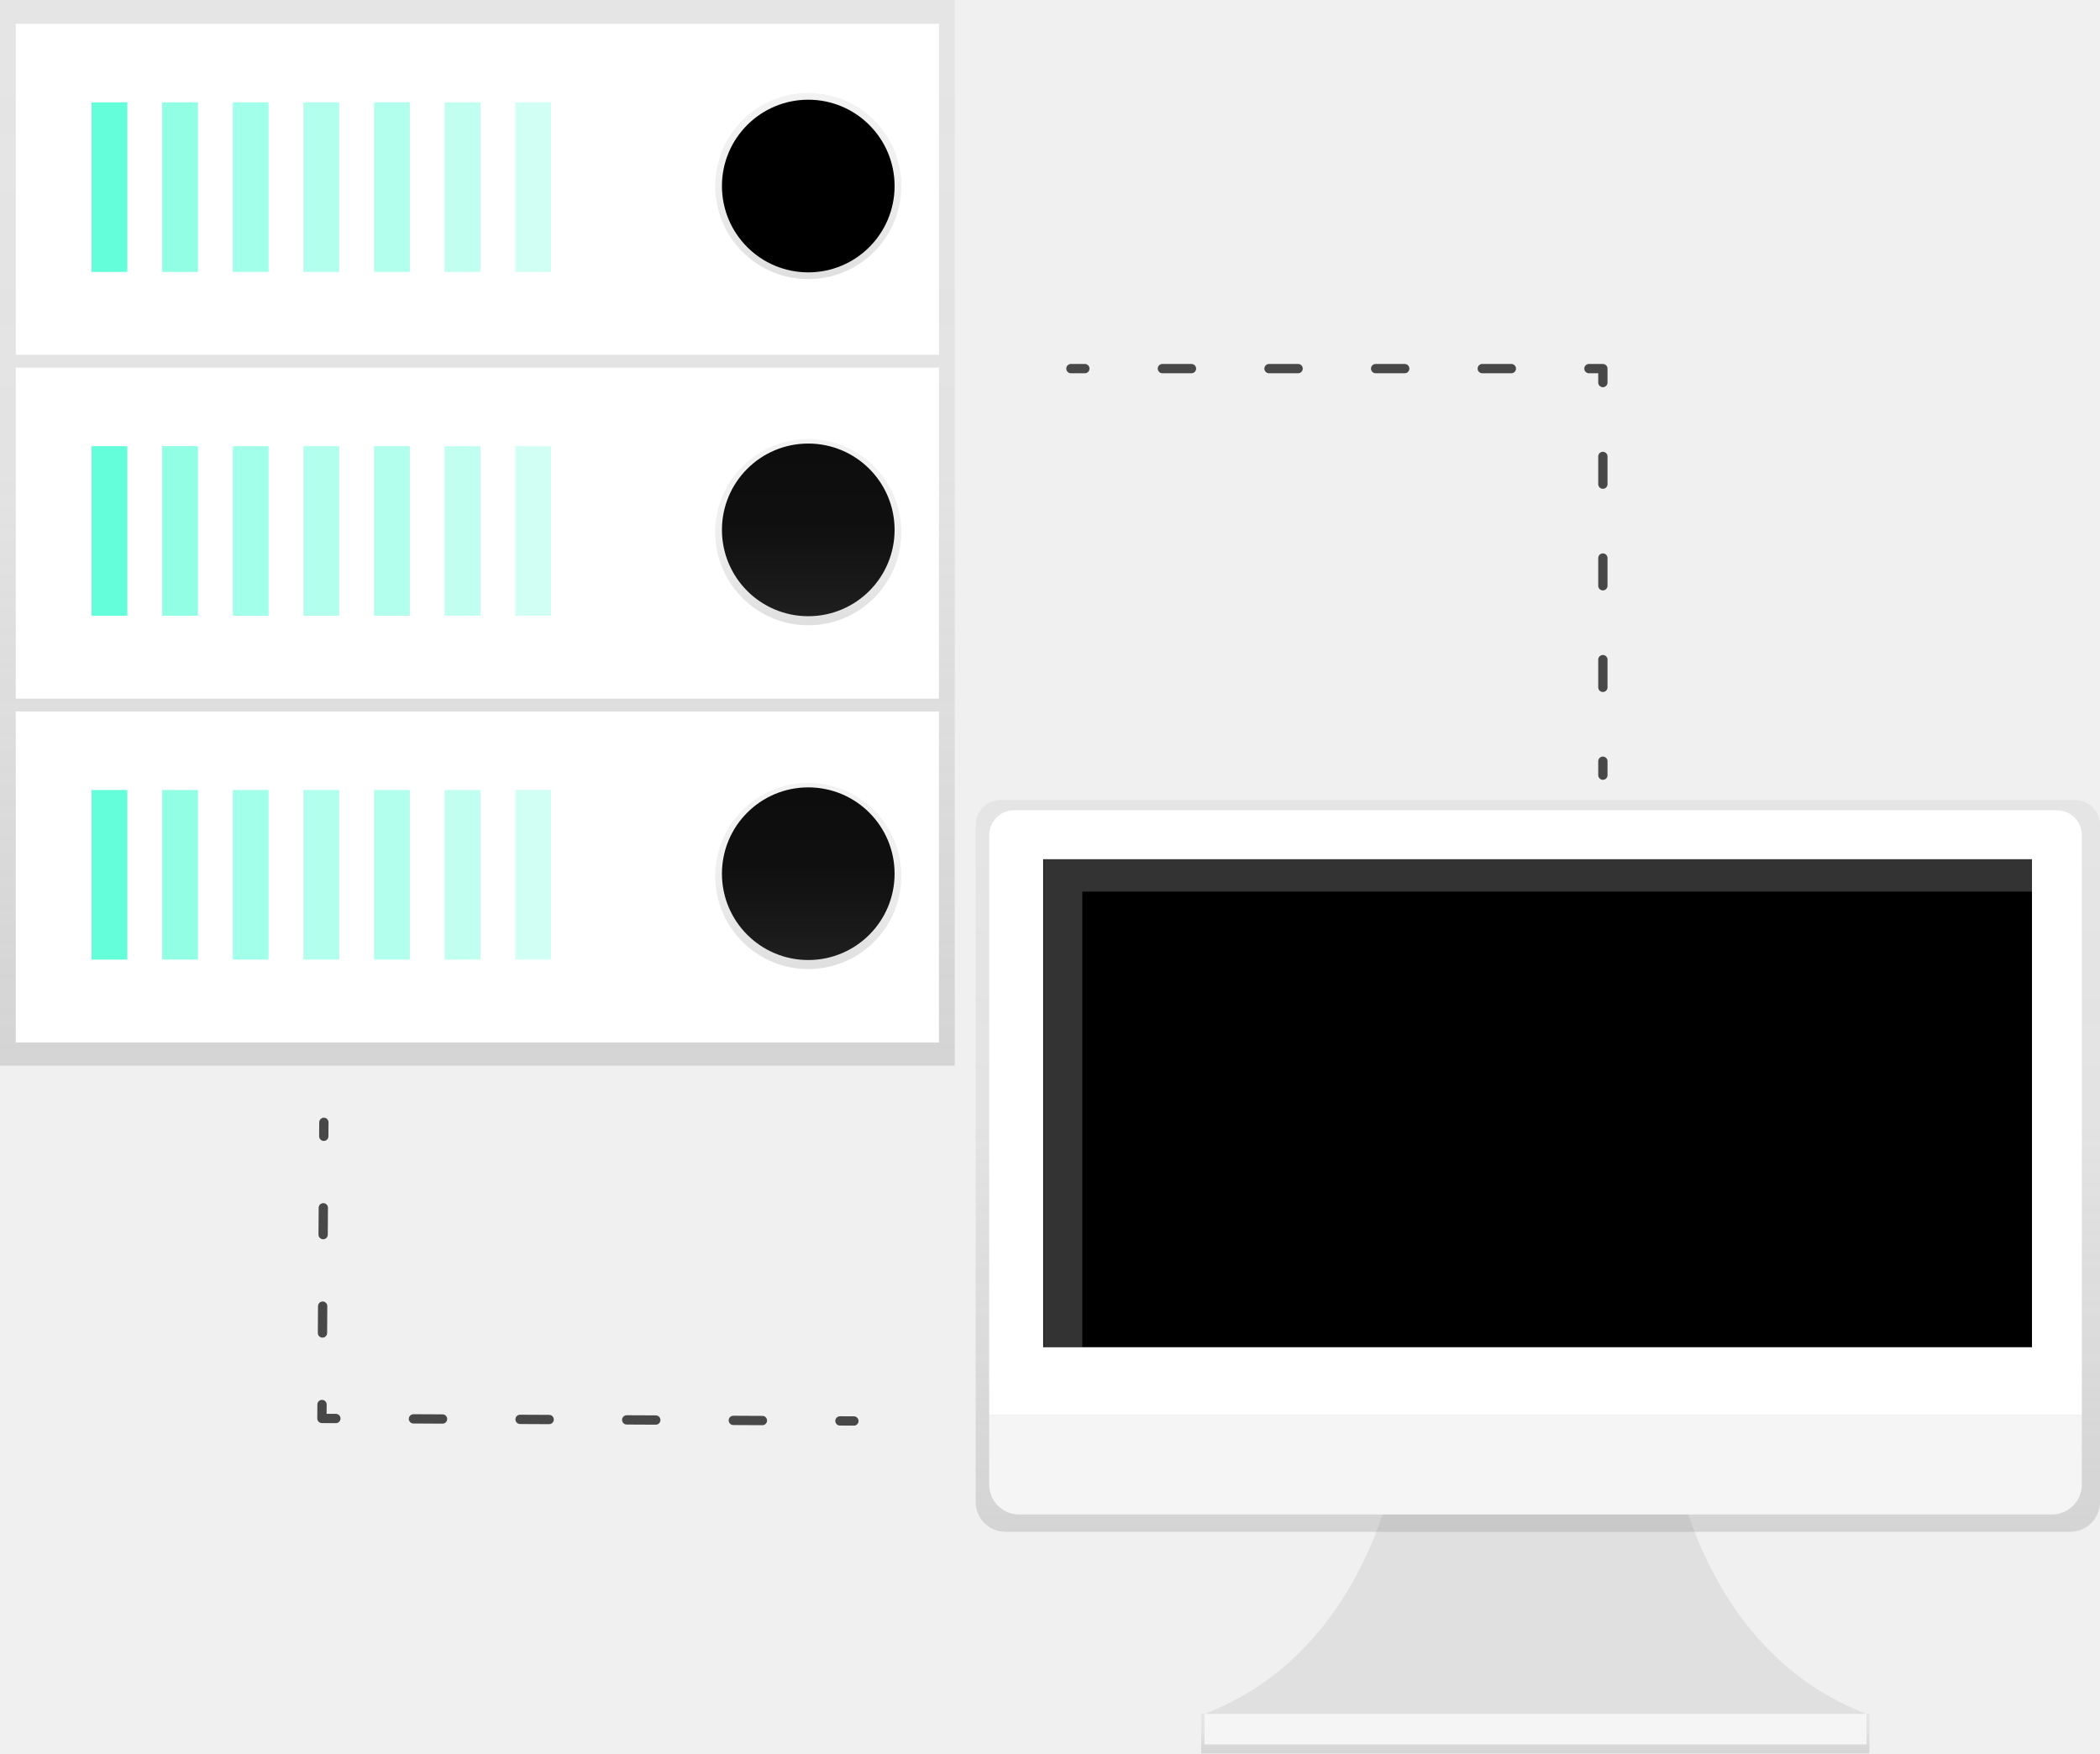
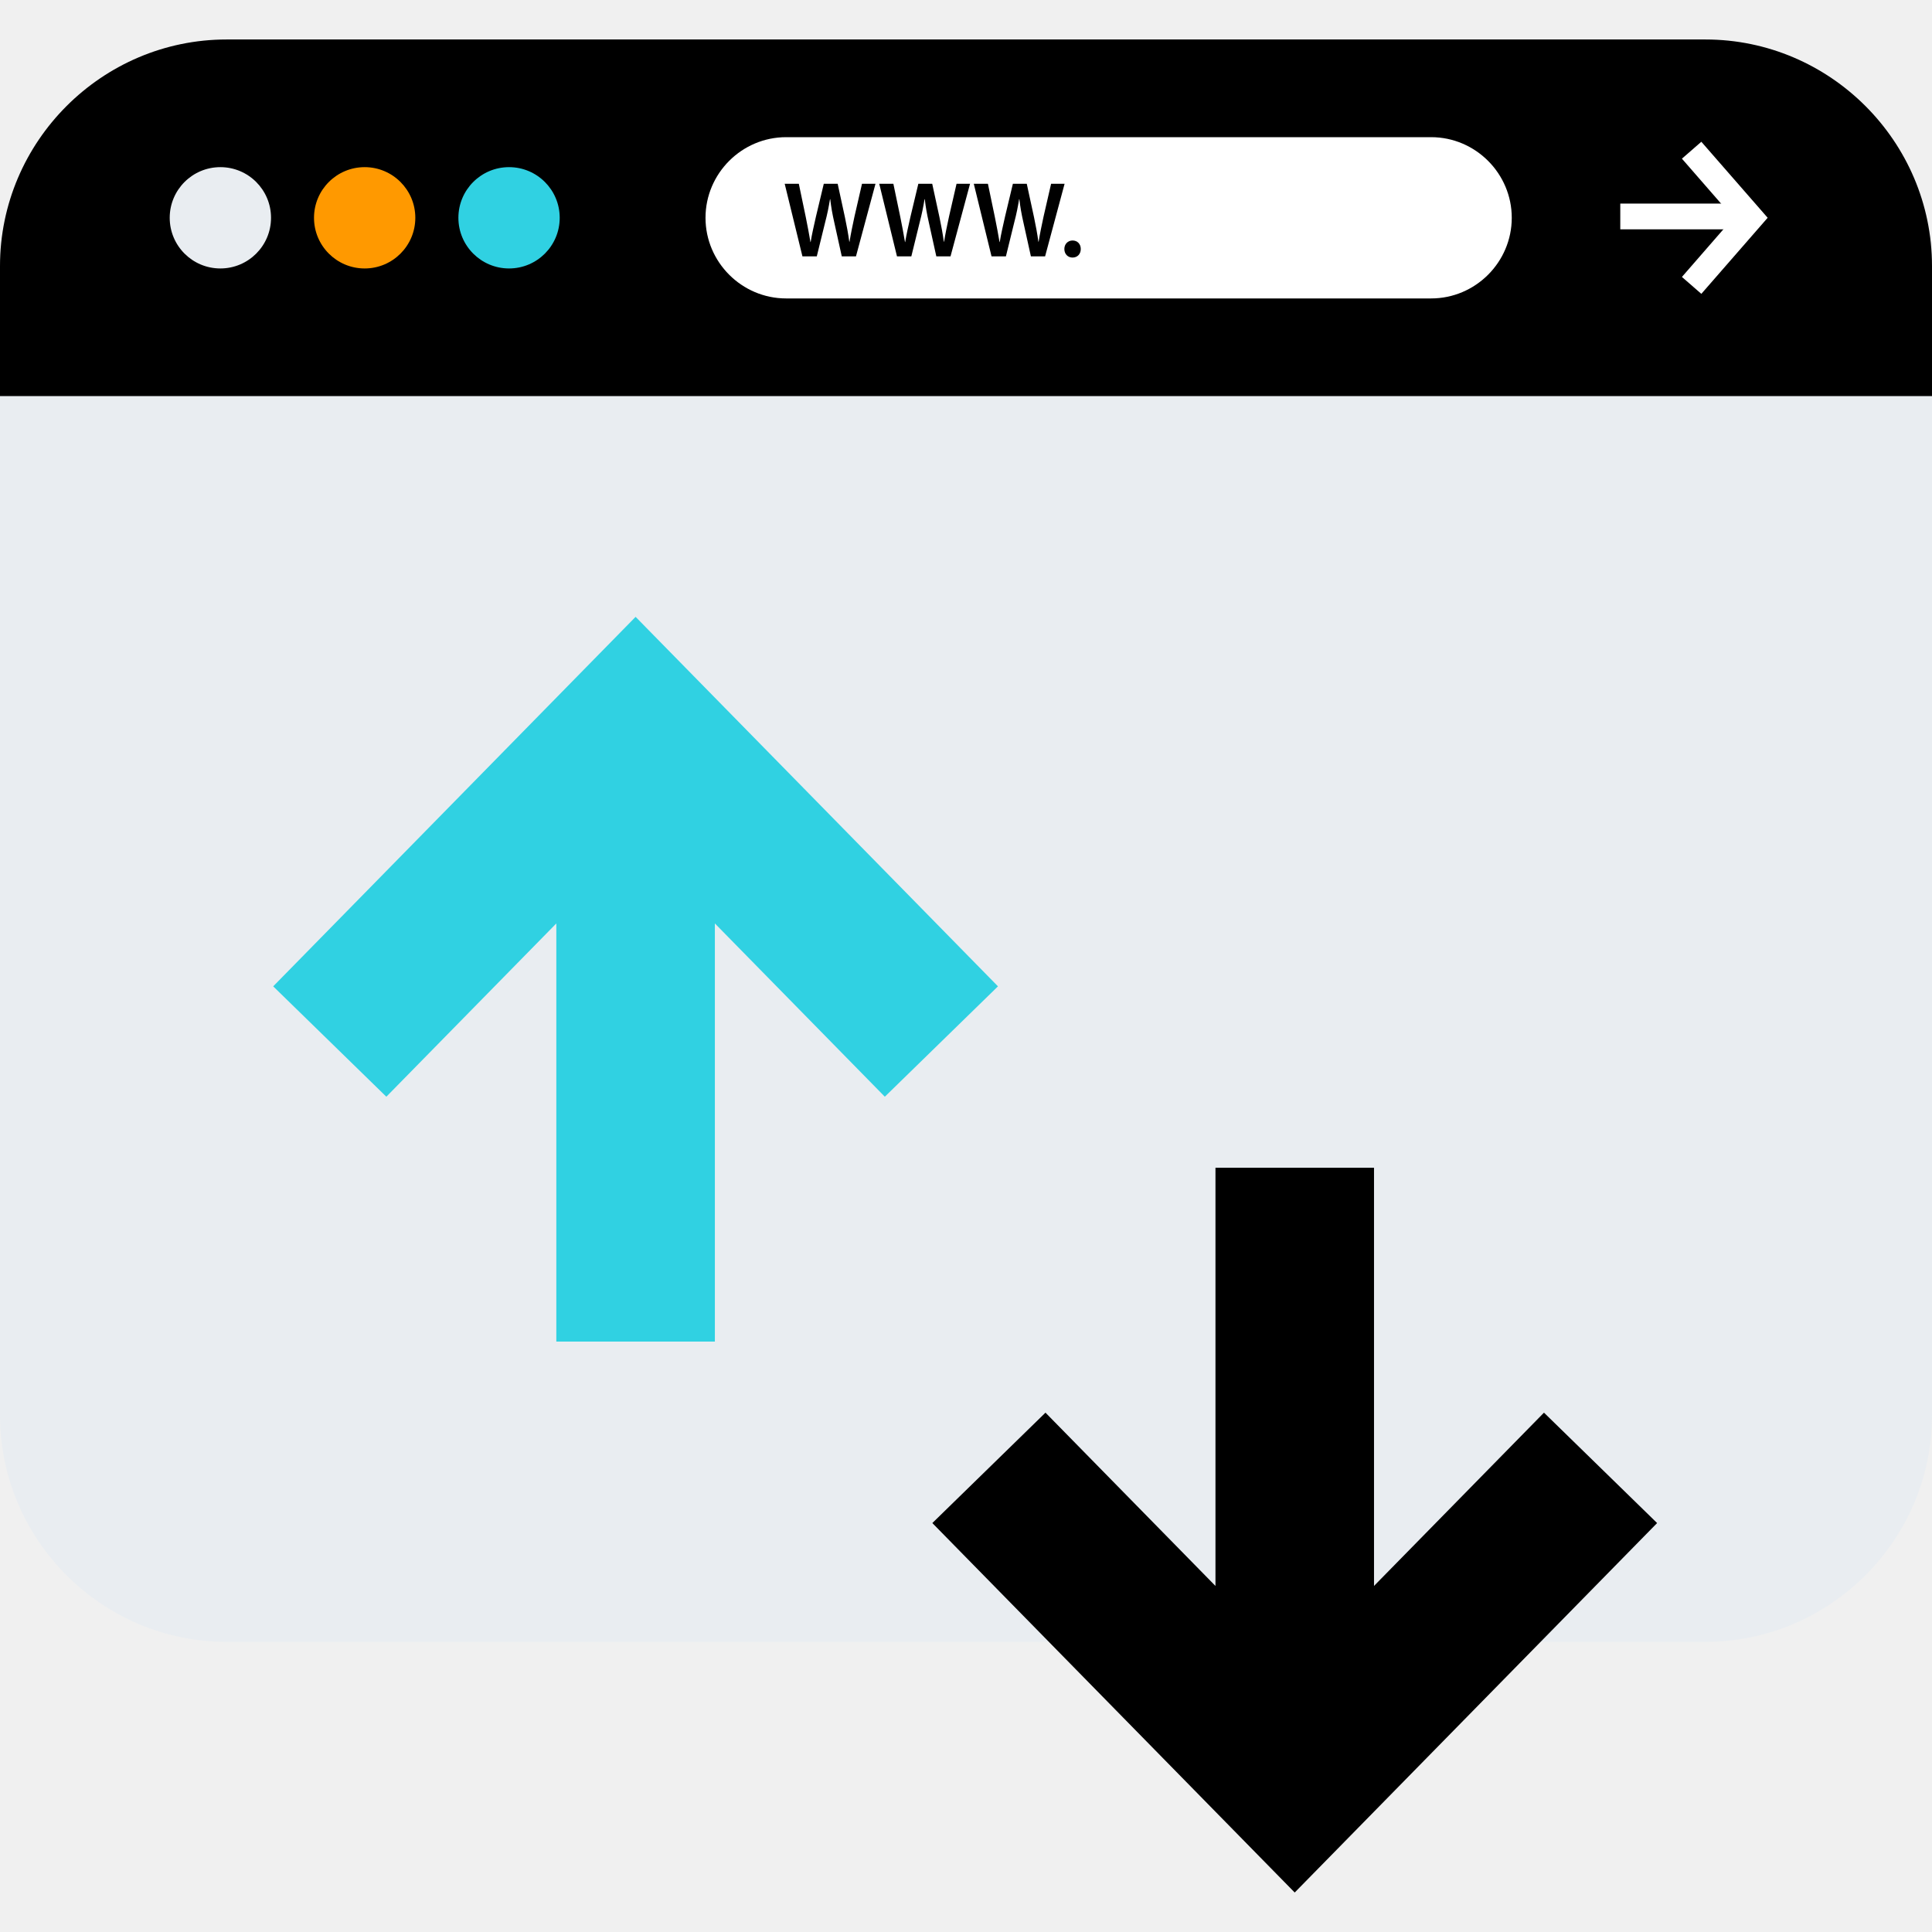
- <svg xmlns="http://www.w3.org/2000/svg" xmlns:xlink="http://www.w3.org/1999/xlink" id="d208afe9-d246-44b1-9723-4e792280c828" data-name="Layer 1" width="904" height="754.77" viewBox="0 0 904 754.77">
-   <defs>
-     <linearGradient id="d0586609-2d1f-4894-831f-bc1bf1cfe805" x1="205.5" y1="458.72" x2="205.5" gradientUnits="userSpaceOnUse">
-       <stop offset="0" stop-color="gray" stop-opacity="0.25" />
-       <stop offset="0.54" stop-color="gray" stop-opacity="0.12" />
-       <stop offset="1" stop-color="gray" stop-opacity="0.1" />
-     </linearGradient>
-     <linearGradient id="dc1a1433-8955-4fce-8d84-3a5c46e8d5cb" x1="347.94" y1="120.14" x2="347.94" y2="40.02" xlink:href="#d0586609-2d1f-4894-831f-bc1bf1cfe805" />
-     <linearGradient id="6583b9bd-7f21-4a55-b428-c52c7257def0" x1="347.94" y1="269.14" x2="347.94" y2="189.02" xlink:href="#d0586609-2d1f-4894-831f-bc1bf1cfe805" />
-     <linearGradient id="d5bb9150-ad00-4040-8c31-39c92932ad3e" x1="347.94" y1="417.14" x2="347.94" y2="337.02" xlink:href="#d0586609-2d1f-4894-831f-bc1bf1cfe805" />
-     <linearGradient id="43ab44a3-beba-4304-ae82-955b08a7fed3" x1="660.91" y1="754.77" x2="660.91" y2="737.77" xlink:href="#d0586609-2d1f-4894-831f-bc1bf1cfe805" />
-     <linearGradient id="e180fe82-c096-4b7f-a7fc-e0d67eafb4b3" x1="810" y1="732" x2="810" y2="417" xlink:href="#d0586609-2d1f-4894-831f-bc1bf1cfe805" />
-   </defs>
-   <rect width="411" height="458.72" fill="url(#d0586609-2d1f-4894-831f-bc1bf1cfe805)" />
-   <rect x="6.79" y="306.27" width="397.41" height="142.46" fill="#fff" />
-   <rect x="39.41" y="340.06" width="15.4" height="73" fill="#64ffda" />
-   <g opacity="0.7">
-     <rect x="69.81" y="340.06" width="15.4" height="73" fill="#64ffda" />
+ <svg xmlns="http://www.w3.org/2000/svg" version="1.1" id="Layer_1" x="0px" y="0px" viewBox="0 0 512 512" style="enable-background:new 0 0 512 512;" xml:space="preserve">
+   <path style="fill:#E9EDF1;" d="M451.952,435.112H60.048C27.024,435.112,0,408.088,0,375.056V70.512  C0,37.48,27.024,10.464,60.048,10.464h391.896c33.032,0,60.056,27.024,60.056,60.048v304.544  C512,408.088,484.976,435.112,451.952,435.112z" />
+   <path d="M512,104.968V70.512c0-33.032-27.024-60.048-60.048-60.048H60.048C27.024,10.464,0,37.488,0,70.512v34.456H512z" />
+   <circle style="fill:#E9EDF1;" cx="58.4" cy="57.72" r="13.424" />
+   <circle style="fill:#FF9900;" cx="96.64" cy="57.72" r="13.424" />
+   <circle style="fill:#30D1E2;" cx="134.904" cy="57.72" r="13.424" />
+   <g>
+     <rect x="429.392" y="53.952" style="fill:#FFFFFF;" width="30.416" height="6.824" />
+     <polygon style="fill:#FFFFFF;" points="450.872,77.872 445.728,73.392 459.376,57.712 445.728,42.048 450.872,37.568    468.448,57.712  " />
+     <path style="fill:#FFFFFF;" d="M379.264,79.088H208.336c-11.752,0-21.368-9.616-21.368-21.368l0,0   c0-11.752,9.616-21.368,21.368-21.368h170.928c11.752,0,21.368,9.616,21.368,21.368l0,0   C400.632,69.472,391.016,79.088,379.264,79.088z" />
  </g>
-   <g opacity="0.6">
-     <rect x="100.22" y="340.06" width="15.4" height="73" fill="#64ffda" />
-   </g>
-   <g opacity="0.5">
-     <rect x="130.62" y="340.06" width="15.4" height="73" fill="#64ffda" />
-   </g>
-   <g opacity="0.5">
-     <rect x="161.02" y="340.06" width="15.4" height="73" fill="#64ffda" />
-   </g>
-   <g opacity="0.4">
-     <rect x="191.42" y="340.06" width="15.4" height="73" fill="#64ffda" />
-   </g>
-   <g opacity="0.3">
-     <rect x="221.83" y="340.06" width="15.4" height="73" fill="#64ffda" />
-   </g>
-   <circle cx="347.94" cy="376.09" r="37.16" fill="#000000" />
-   <rect x="6.79" y="158.26" width="397.41" height="142.46" fill="#fff" />
-   <rect x="39.41" y="192.05" width="15.4" height="73" fill="#64ffda" />
-   <g opacity="0.7">
-     <rect x="69.81" y="192.05" width="15.4" height="73" fill="#64ffda" />
-   </g>
-   <g opacity="0.6">
-     <rect x="100.22" y="192.05" width="15.4" height="73" fill="#64ffda" />
-   </g>
-   <g opacity="0.5">
-     <rect x="130.62" y="192.05" width="15.4" height="73" fill="#64ffda" />
-   </g>
-   <g opacity="0.5">
-     <rect x="161.02" y="192.05" width="15.4" height="73" fill="#64ffda" />
-   </g>
-   <g opacity="0.4">
-     <rect x="191.42" y="192.05" width="15.4" height="73" fill="#64ffda" />
-   </g>
-   <g opacity="0.3">
-     <rect x="221.83" y="192.05" width="15.4" height="73" fill="#64ffda" />
-   </g>
-   <circle cx="347.94" cy="228.09" r="37.16" fill="#000000" />
-   <rect x="6.79" y="10.25" width="397.41" height="142.46" fill="#fff" />
-   <rect x="39.41" y="44.05" width="15.4" height="73" fill="#64ffda" />
-   <g opacity="0.7">
-     <rect x="69.81" y="44.05" width="15.4" height="73" fill="#64ffda" />
-   </g>
-   <g opacity="0.6">
-     <rect x="100.22" y="44.05" width="15.4" height="73" fill="#64ffda" />
-   </g>
-   <g opacity="0.5">
-     <rect x="130.62" y="44.05" width="15.4" height="73" fill="#64ffda" />
-   </g>
-   <g opacity="0.5">
-     <rect x="161.02" y="44.05" width="15.4" height="73" fill="#64ffda" />
-   </g>
-   <g opacity="0.4">
-     <rect x="191.42" y="44.05" width="15.4" height="73" fill="#64ffda" />
-   </g>
-   <g opacity="0.3">
-     <rect x="221.83" y="44.05" width="15.4" height="73" fill="#64ffda" />
-   </g>
-   <circle cx="347.94" cy="80.08" r="40.06" fill="url(#dc1a1433-8955-4fce-8d84-3a5c46e8d5cb)" />
-   <circle cx="347.94" cy="229.08" r="40.06" fill="url(#6583b9bd-7f21-4a55-b428-c52c7257def0)" />
-   <circle cx="347.94" cy="377.08" r="40.06" fill="url(#d5bb9150-ad00-4040-8c31-39c92932ad3e)" />
-   <circle cx="347.94" cy="80.08" r="37.16" fill="#000000" />
-   <g opacity="0.7">
-     <line x1="461" y1="158.67" x2="467" y2="158.67" fill="none" stroke="#000000" stroke-linecap="round" stroke-linejoin="round" stroke-width="4" />
-     <line x1="500.38" y1="158.67" x2="667.31" y2="158.67" fill="none" stroke="#000000" stroke-linecap="round" stroke-linejoin="round" stroke-width="4" stroke-dasharray="12.52 33.38" />
-     <polyline points="684 158.67 690 158.67 690 164.67" fill="none" stroke="#000000" stroke-linecap="round" stroke-linejoin="round" stroke-width="4" />
-     <line x1="690" y1="196.48" x2="690" y2="311.77" fill="none" stroke="#000000" stroke-linecap="round" stroke-linejoin="round" stroke-width="4" stroke-dasharray="11.93 31.8" />
-     <line x1="690" y1="327.67" x2="690" y2="333.67" fill="none" stroke="#000000" stroke-linecap="round" stroke-linejoin="round" stroke-width="4" />
-   </g>
-   <g opacity="0.7">
-     <line x1="367.58" y1="611.67" x2="361.58" y2="611.64" fill="none" stroke="#000000" stroke-linecap="round" stroke-linejoin="round" stroke-width="4" />
-     <line x1="328.2" y1="611.48" x2="161.28" y2="610.68" fill="none" stroke="#000000" stroke-linecap="round" stroke-linejoin="round" stroke-width="4" stroke-dasharray="12.52 33.38" />
-     <polyline points="144.58 610.61 138.58 610.58 138.62 604.58" fill="none" stroke="#000000" stroke-linecap="round" stroke-linejoin="round" stroke-width="4" />
-     <line x1="138.82" y1="573.79" x2="139.28" y2="504.52" fill="none" stroke="#000000" stroke-linecap="round" stroke-linejoin="round" stroke-width="4" stroke-dasharray="11.55 30.79" />
-     <line x1="139.38" y1="489.12" x2="139.42" y2="483.12" fill="none" stroke="#000000" stroke-linecap="round" stroke-linejoin="round" stroke-width="4" />
-   </g>
-   <path d="M869.21,703.08s11.92,80.48,82.27,107.31h-285c70.35-26.83,82.27-107.31,82.27-107.31Z" transform="translate(-148 -72.62)" fill="#e0e0e0" />
-   <rect x="517.09" y="737.77" width="287.65" height="17" fill="url(#43ab44a3-beba-4304-ae82-955b08a7fed3)" />
-   <rect x="518.52" y="737.77" width="284.96" height="13.12" fill="#f5f5f5" />
-   <path d="M1041.25,417H578.75A10.75,10.75,0,0,0,568,427.75V719.14A12.86,12.86,0,0,0,580.86,732h458.28A12.86,12.86,0,0,0,1052,719.14V427.75A10.75,10.75,0,0,0,1041.25,417Z" transform="translate(-148 -72.62)" fill="url(#e180fe82-c096-4b7f-a7fc-e0d67eafb4b3)" />
-   <path d="M436.57,348.78H885.43a10.75,10.75,0,0,1,10.75,10.75V609a0,0,0,0,1,0,0H425.82a0,0,0,0,1,0,0V359.54A10.75,10.75,0,0,1,436.57,348.78Z" fill="#fff" />
-   <path d="M1031.32,724.54H586.68a12.86,12.86,0,0,1-12.86-12.86V681.62h470.36v30.06A12.86,12.86,0,0,1,1031.32,724.54Z" transform="translate(-148 -72.62)" fill="#f5f5f5" />
-   <rect x="449.07" y="369.86" width="425.65" height="210.06" fill="#000000" />
-   <polygon points="465.91 383.8 874.99 383.8 874.99 369.79 449.34 369.79 449.34 579.85 465.91 579.85 465.91 383.8" fill="#fff" opacity="0.2" />
+   <path d="M212.656,67.944l-4.704-19.24h3.744l1.824,8.736c0.48,2.344,0.936,4.8,1.256,6.704h0.056c0.32-2.024,0.856-4.304,1.4-6.736  l2.08-8.704h3.68l1.92,8.856c0.48,2.28,0.88,4.424,1.16,6.504h0.064c0.336-2.12,0.8-4.304,1.304-6.656l2-8.704h3.576l-5.176,19.24  h-3.76l-2-9.056c-0.496-2.184-0.824-4.016-1.056-6.104h-0.064c-0.336,2.056-0.704,3.92-1.28,6.104l-2.224,9.056H212.656z" />
+   <path d="M237.712,67.944l-4.704-19.24h3.744l1.824,8.736c0.48,2.344,0.936,4.8,1.256,6.704h0.056c0.32-2.024,0.856-4.304,1.4-6.736  l2.08-8.704h3.68l1.92,8.856c0.48,2.28,0.88,4.424,1.16,6.504h0.064c0.336-2.12,0.8-4.304,1.304-6.656l2-8.704h3.576l-5.176,19.24  h-3.76l-2-9.056c-0.496-2.184-0.824-4.016-1.056-6.104h-0.064c-0.336,2.056-0.704,3.92-1.28,6.104l-2.224,9.056H237.712z" />
+   <path d="M262.768,67.944l-4.704-19.24h3.744l1.824,8.736c0.48,2.344,0.936,4.8,1.256,6.704h0.056c0.32-2.024,0.856-4.304,1.4-6.736  l2.08-8.704h3.68l1.92,8.856c0.48,2.28,0.88,4.424,1.16,6.504h0.064c0.336-2.12,0.8-4.304,1.304-6.656l2-8.704h3.576l-5.168,19.24  h-3.76l-2-9.056c-0.496-2.184-0.824-4.016-1.056-6.104h-0.064c-0.336,2.056-0.704,3.92-1.28,6.104l-2.224,9.056H262.768z" />
+   <path d="M282.064,65.992c0-1.304,0.92-2.256,2.176-2.256c1.28,0,2.176,0.92,2.176,2.256c0,1.296-0.864,2.264-2.176,2.264  C282.96,68.264,282.064,67.288,282.064,65.992z" />
+   <polygon points="409.168,374.368 364.128,420.288 364.128,309.472 322.112,309.472 322.112,420.296 277.064,374.368 247.08,403.624   343.112,501.536 439.152,403.624 " />
+   <polygon style="fill:#30D1E2;" points="102.384,290.64 147.432,244.72 147.432,355.536 189.448,355.536 189.448,244.72   234.488,290.64 264.472,261.392 168.44,163.472 72.4,261.392 " />
+   <g>
+ </g>
+   <g>
+ </g>
+   <g>
+ </g>
+   <g>
+ </g>
+   <g>
+ </g>
+   <g>
+ </g>
+   <g>
+ </g>
+   <g>
+ </g>
+   <g>
+ </g>
+   <g>
+ </g>
+   <g>
+ </g>
+   <g>
+ </g>
+   <g>
+ </g>
+   <g>
+ </g>
+   <g>
+ </g>
</svg>
